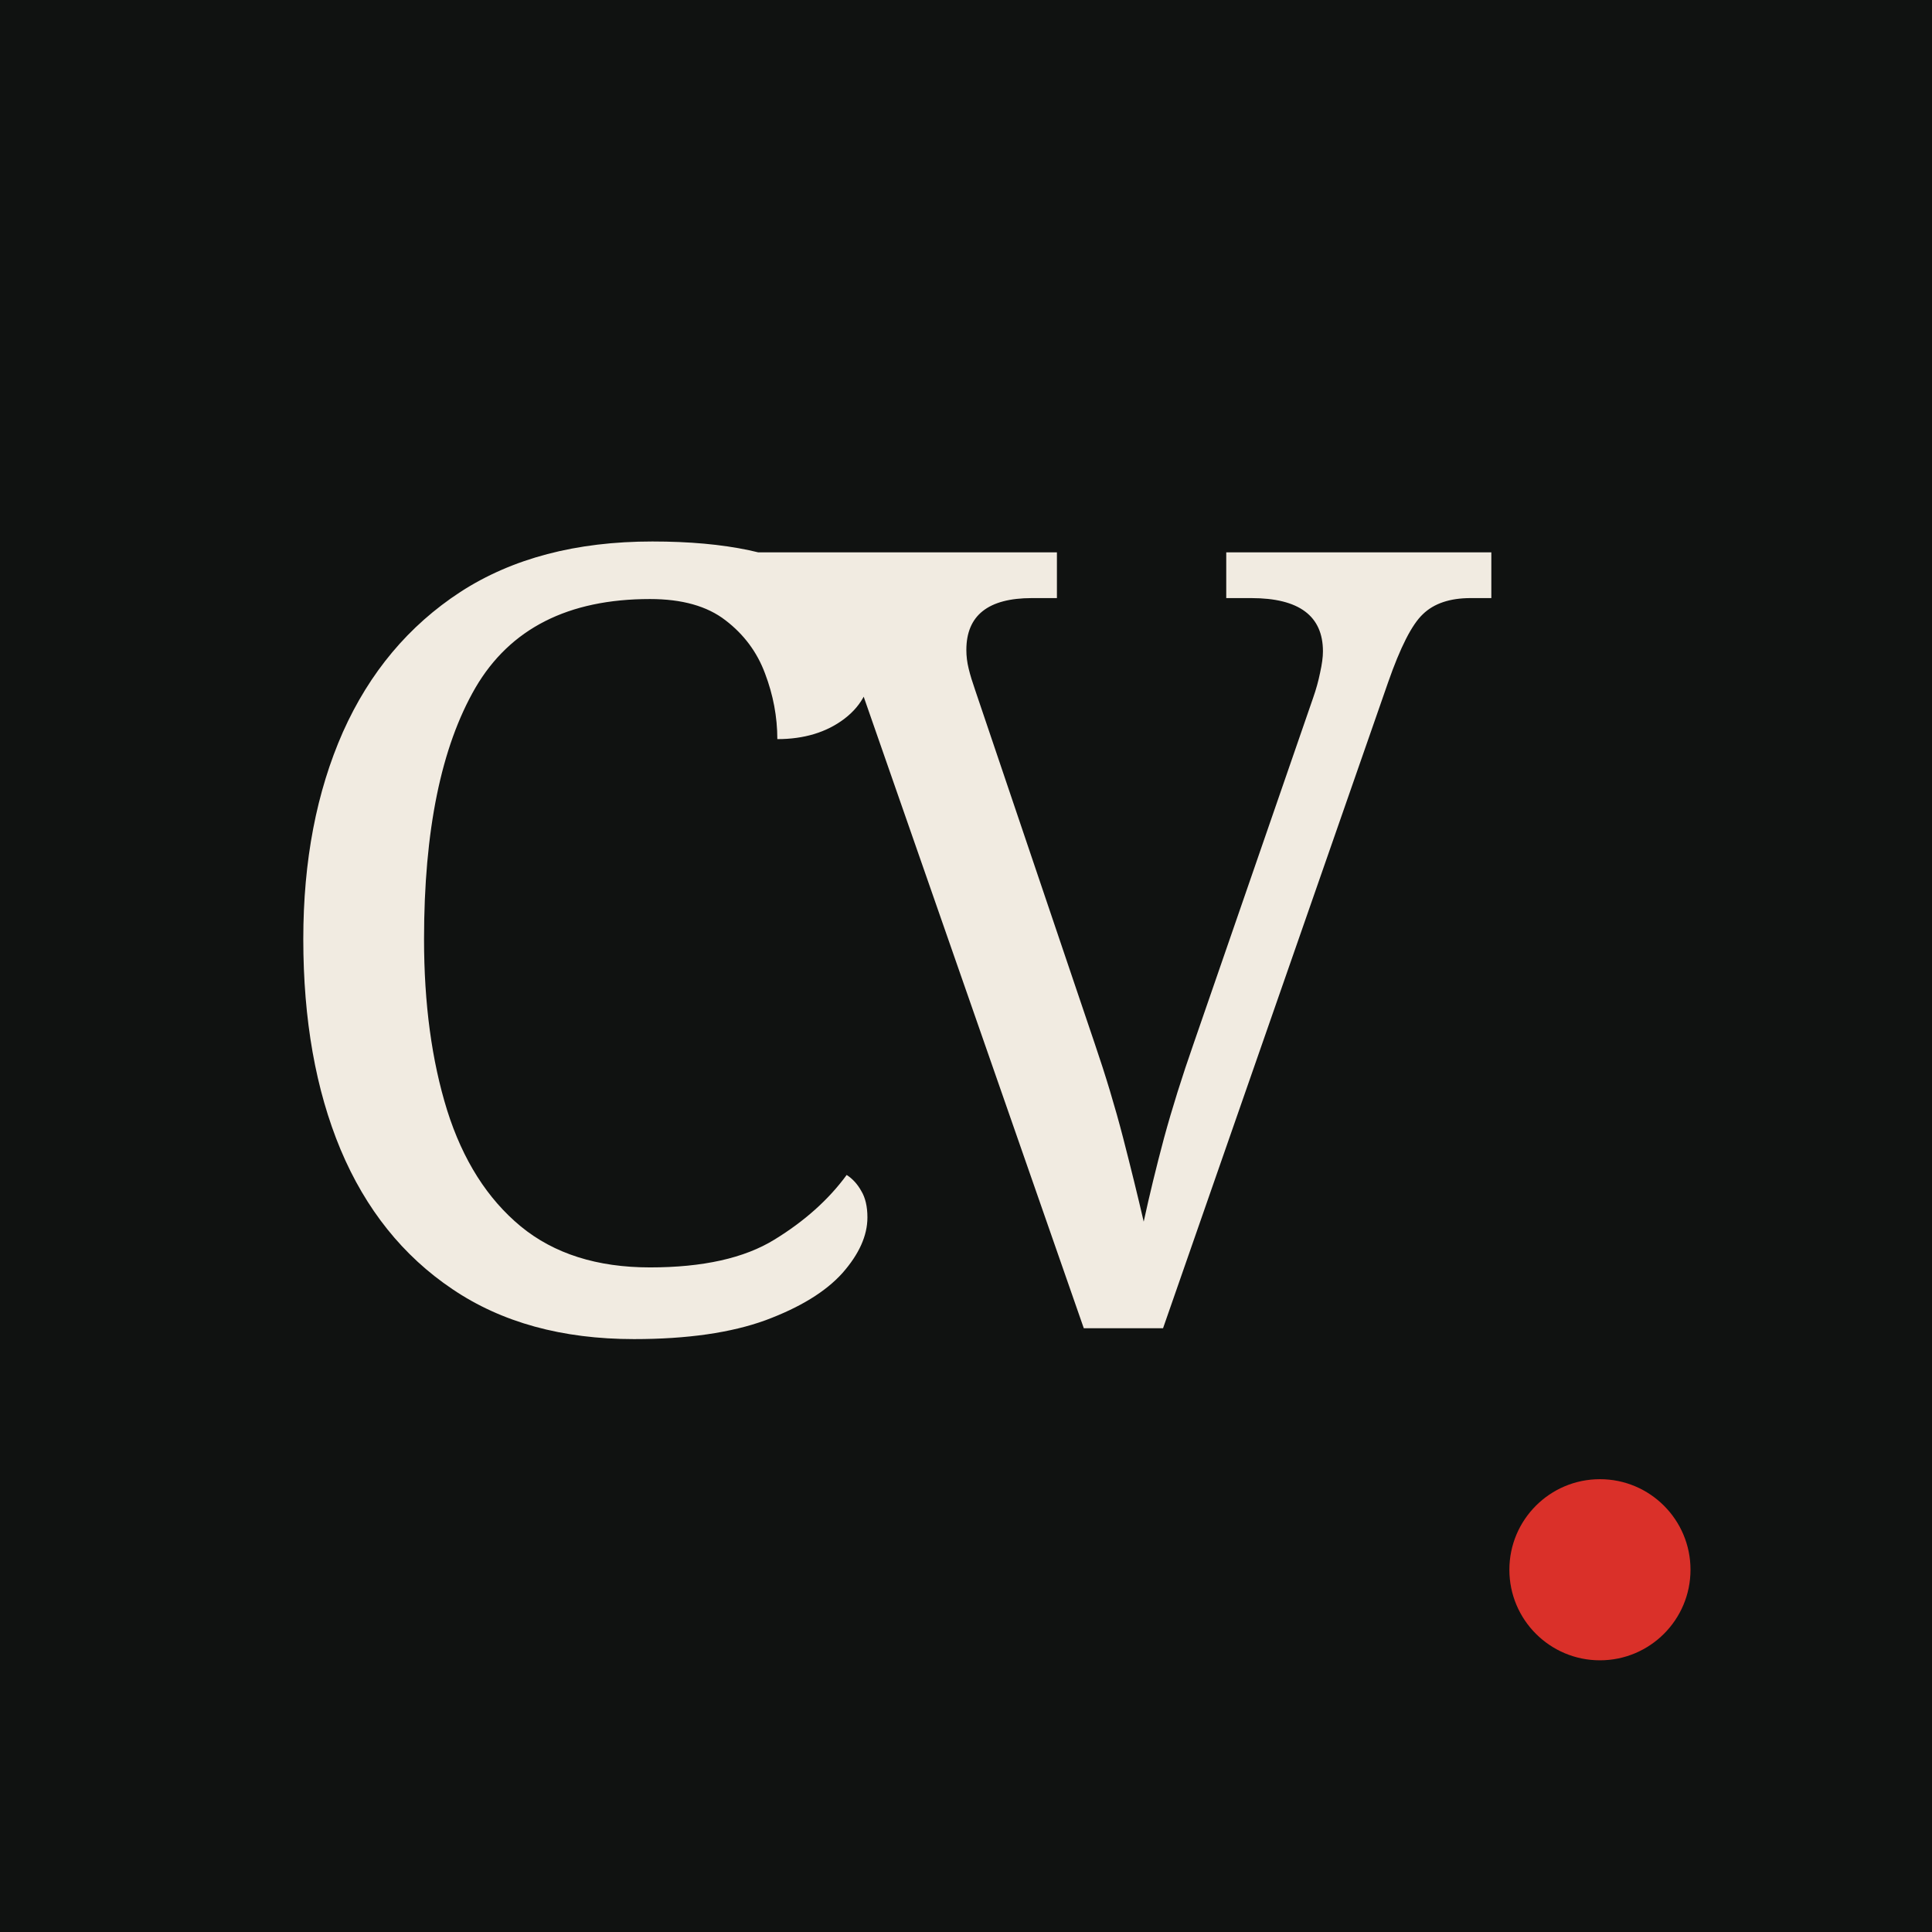
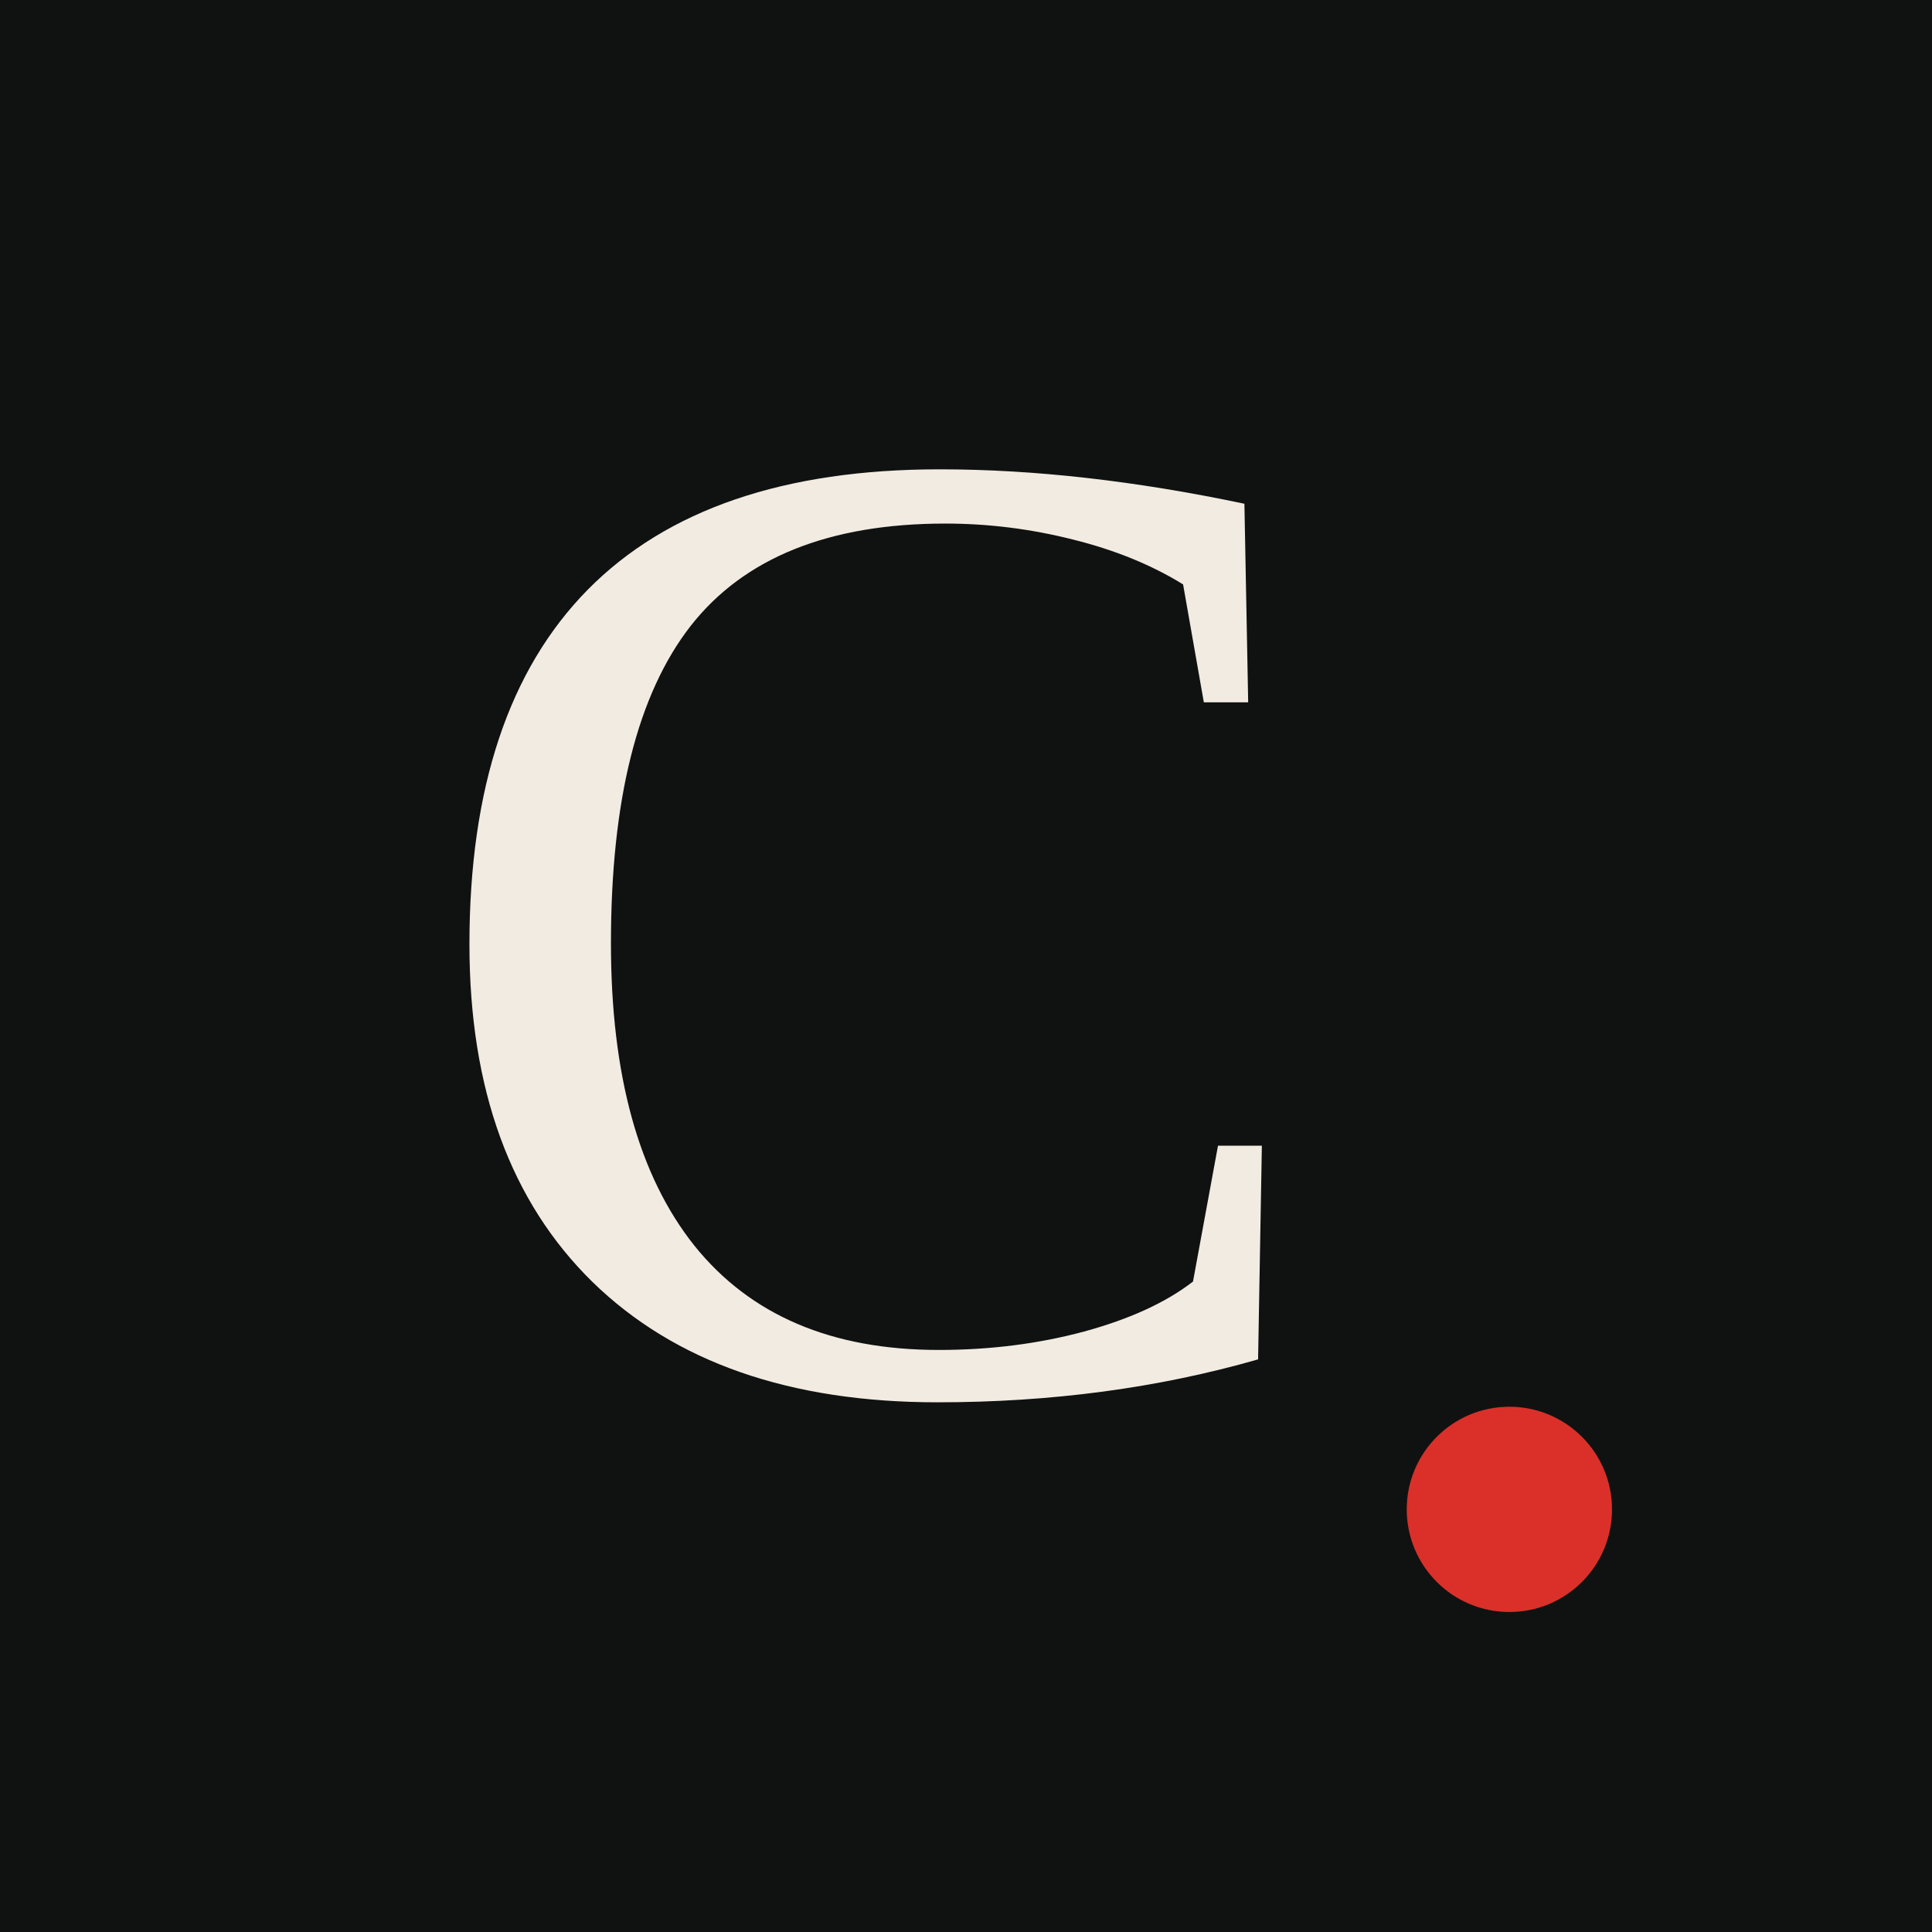
<svg xmlns="http://www.w3.org/2000/svg" viewBox="0 0 64 64">
  <rect width="64" height="64" fill="#101211" />
-   <text x="8" y="44" fill="#f1ebe1" font-family="Georgia,serif" font-size="36" letter-spacing="-5">CV</text>
-   <circle cx="53" cy="52" r="3" fill="#da3029" />
+   <text x="29" y="46" fill="#f1ebe1" font-family="Georgia,'Times New Roman',serif" font-size="46" text-anchor="middle">C</text>
+   <circle cx="50" cy="50" r="3.4" fill="#da3029" />
</svg>
